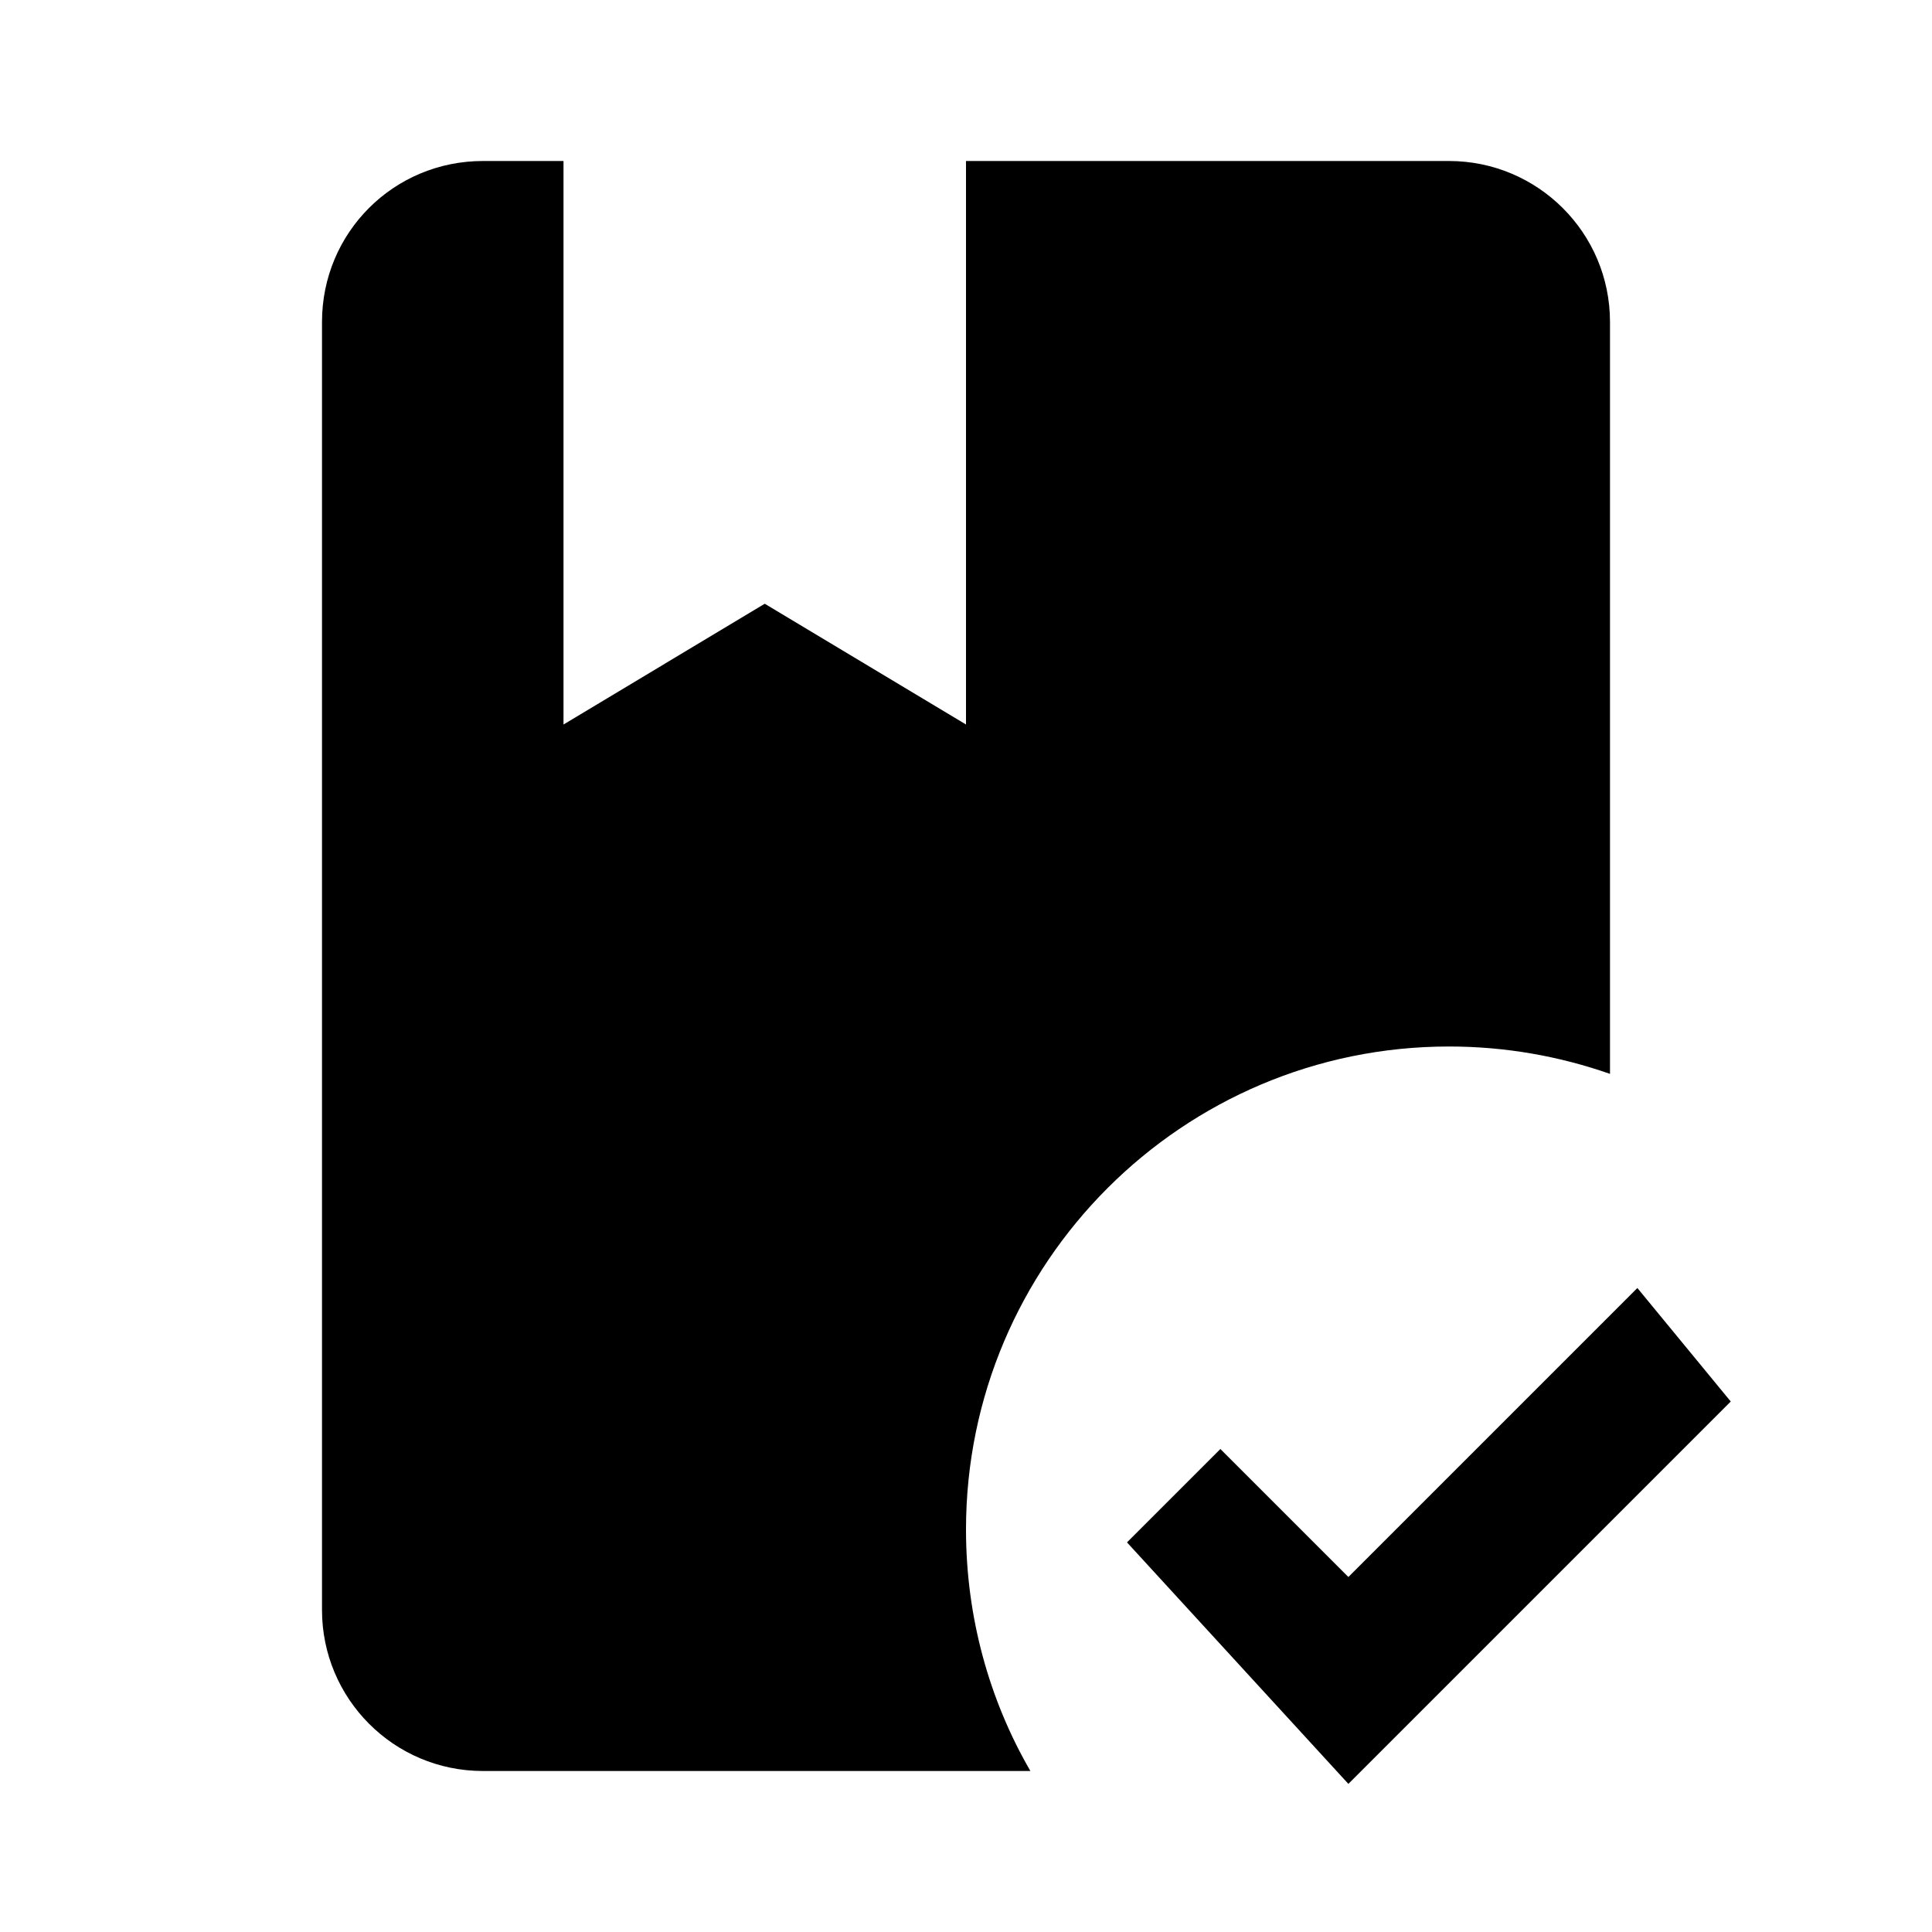
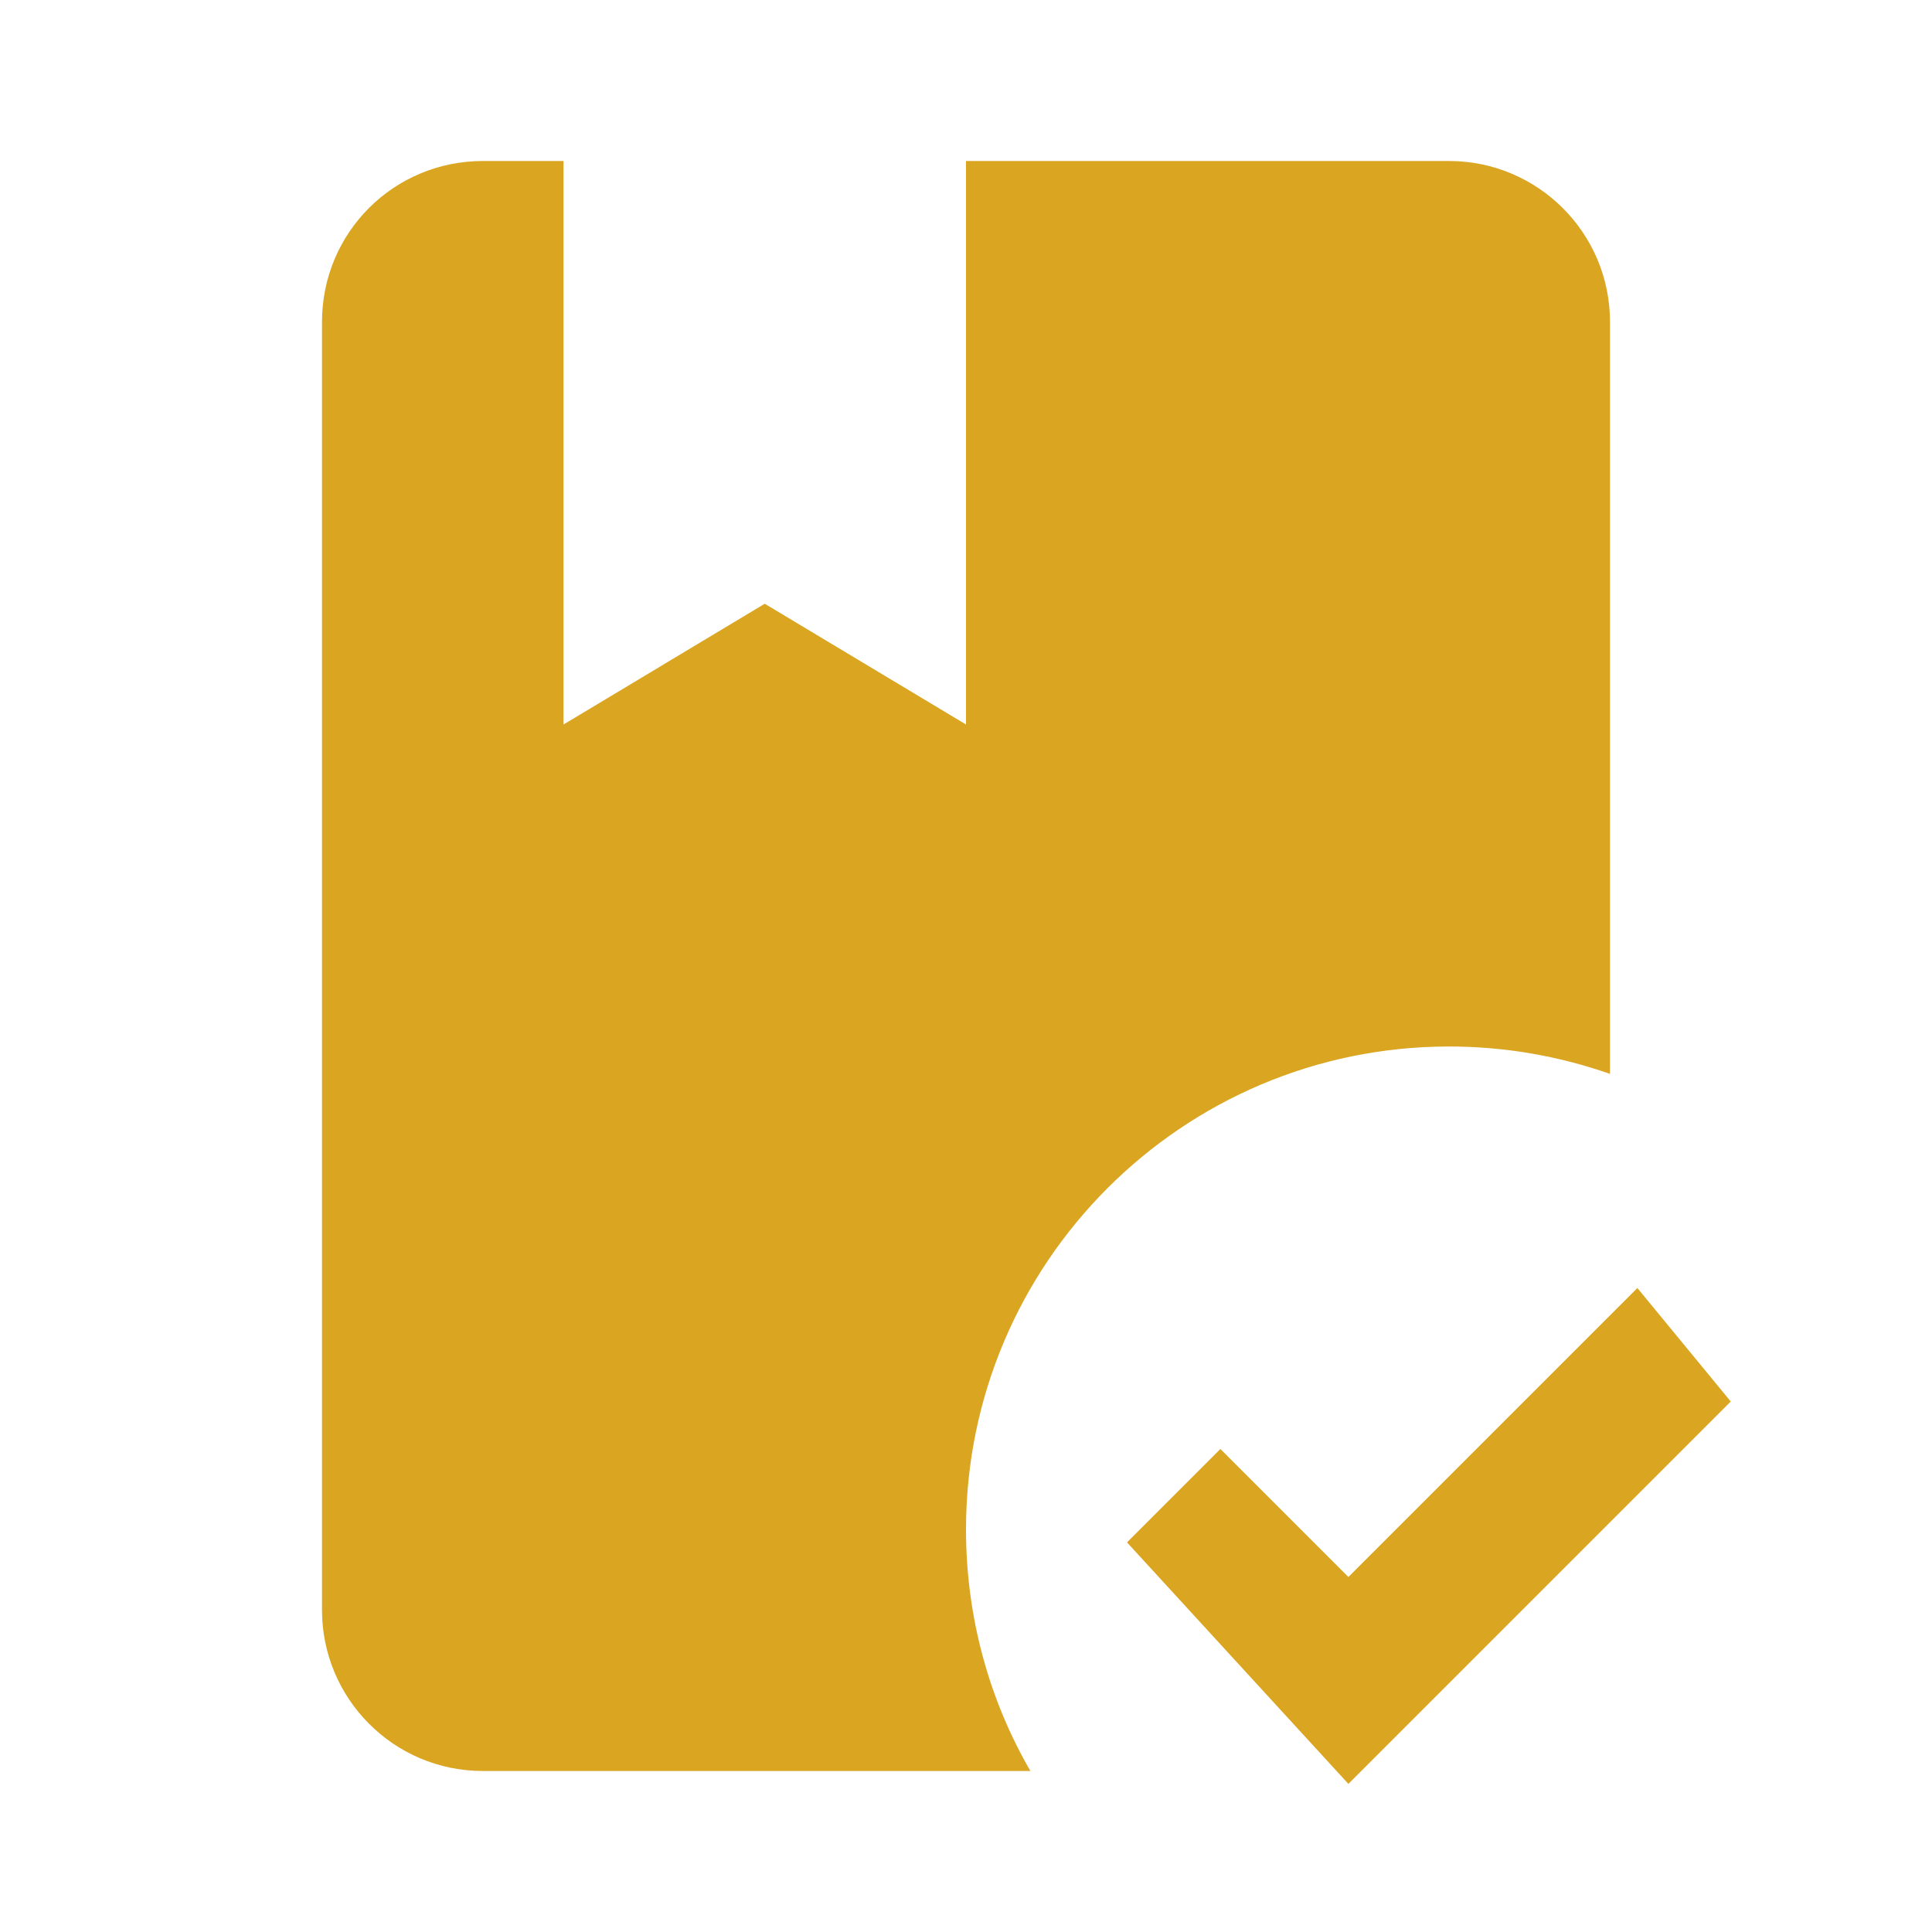
- <svg xmlns="http://www.w3.org/2000/svg" viewBox="0 0 24 24">
+ <svg xmlns="http://www.w3.org/2000/svg" viewBox="0 0 24 24" fill="#DAA520">
  <path d="M16.75 22.16L14 19.16L15.16 18L16.75 19.59L20.34 16L21.5 17.41L16.75 22.16M6 22C4.89 22 4 21.1 4 20V4C4 2.89 4.89 2 6 2H7V9L9.5 7.5L12 9V2H18C19.1 2 20 2.89 20 4V13.34C19.37 13.12 18.7 13 18 13C14.69 13 12 15.69 12 19C12 20.09 12.29 21.12 12.8 22H6Z" />
</svg>
